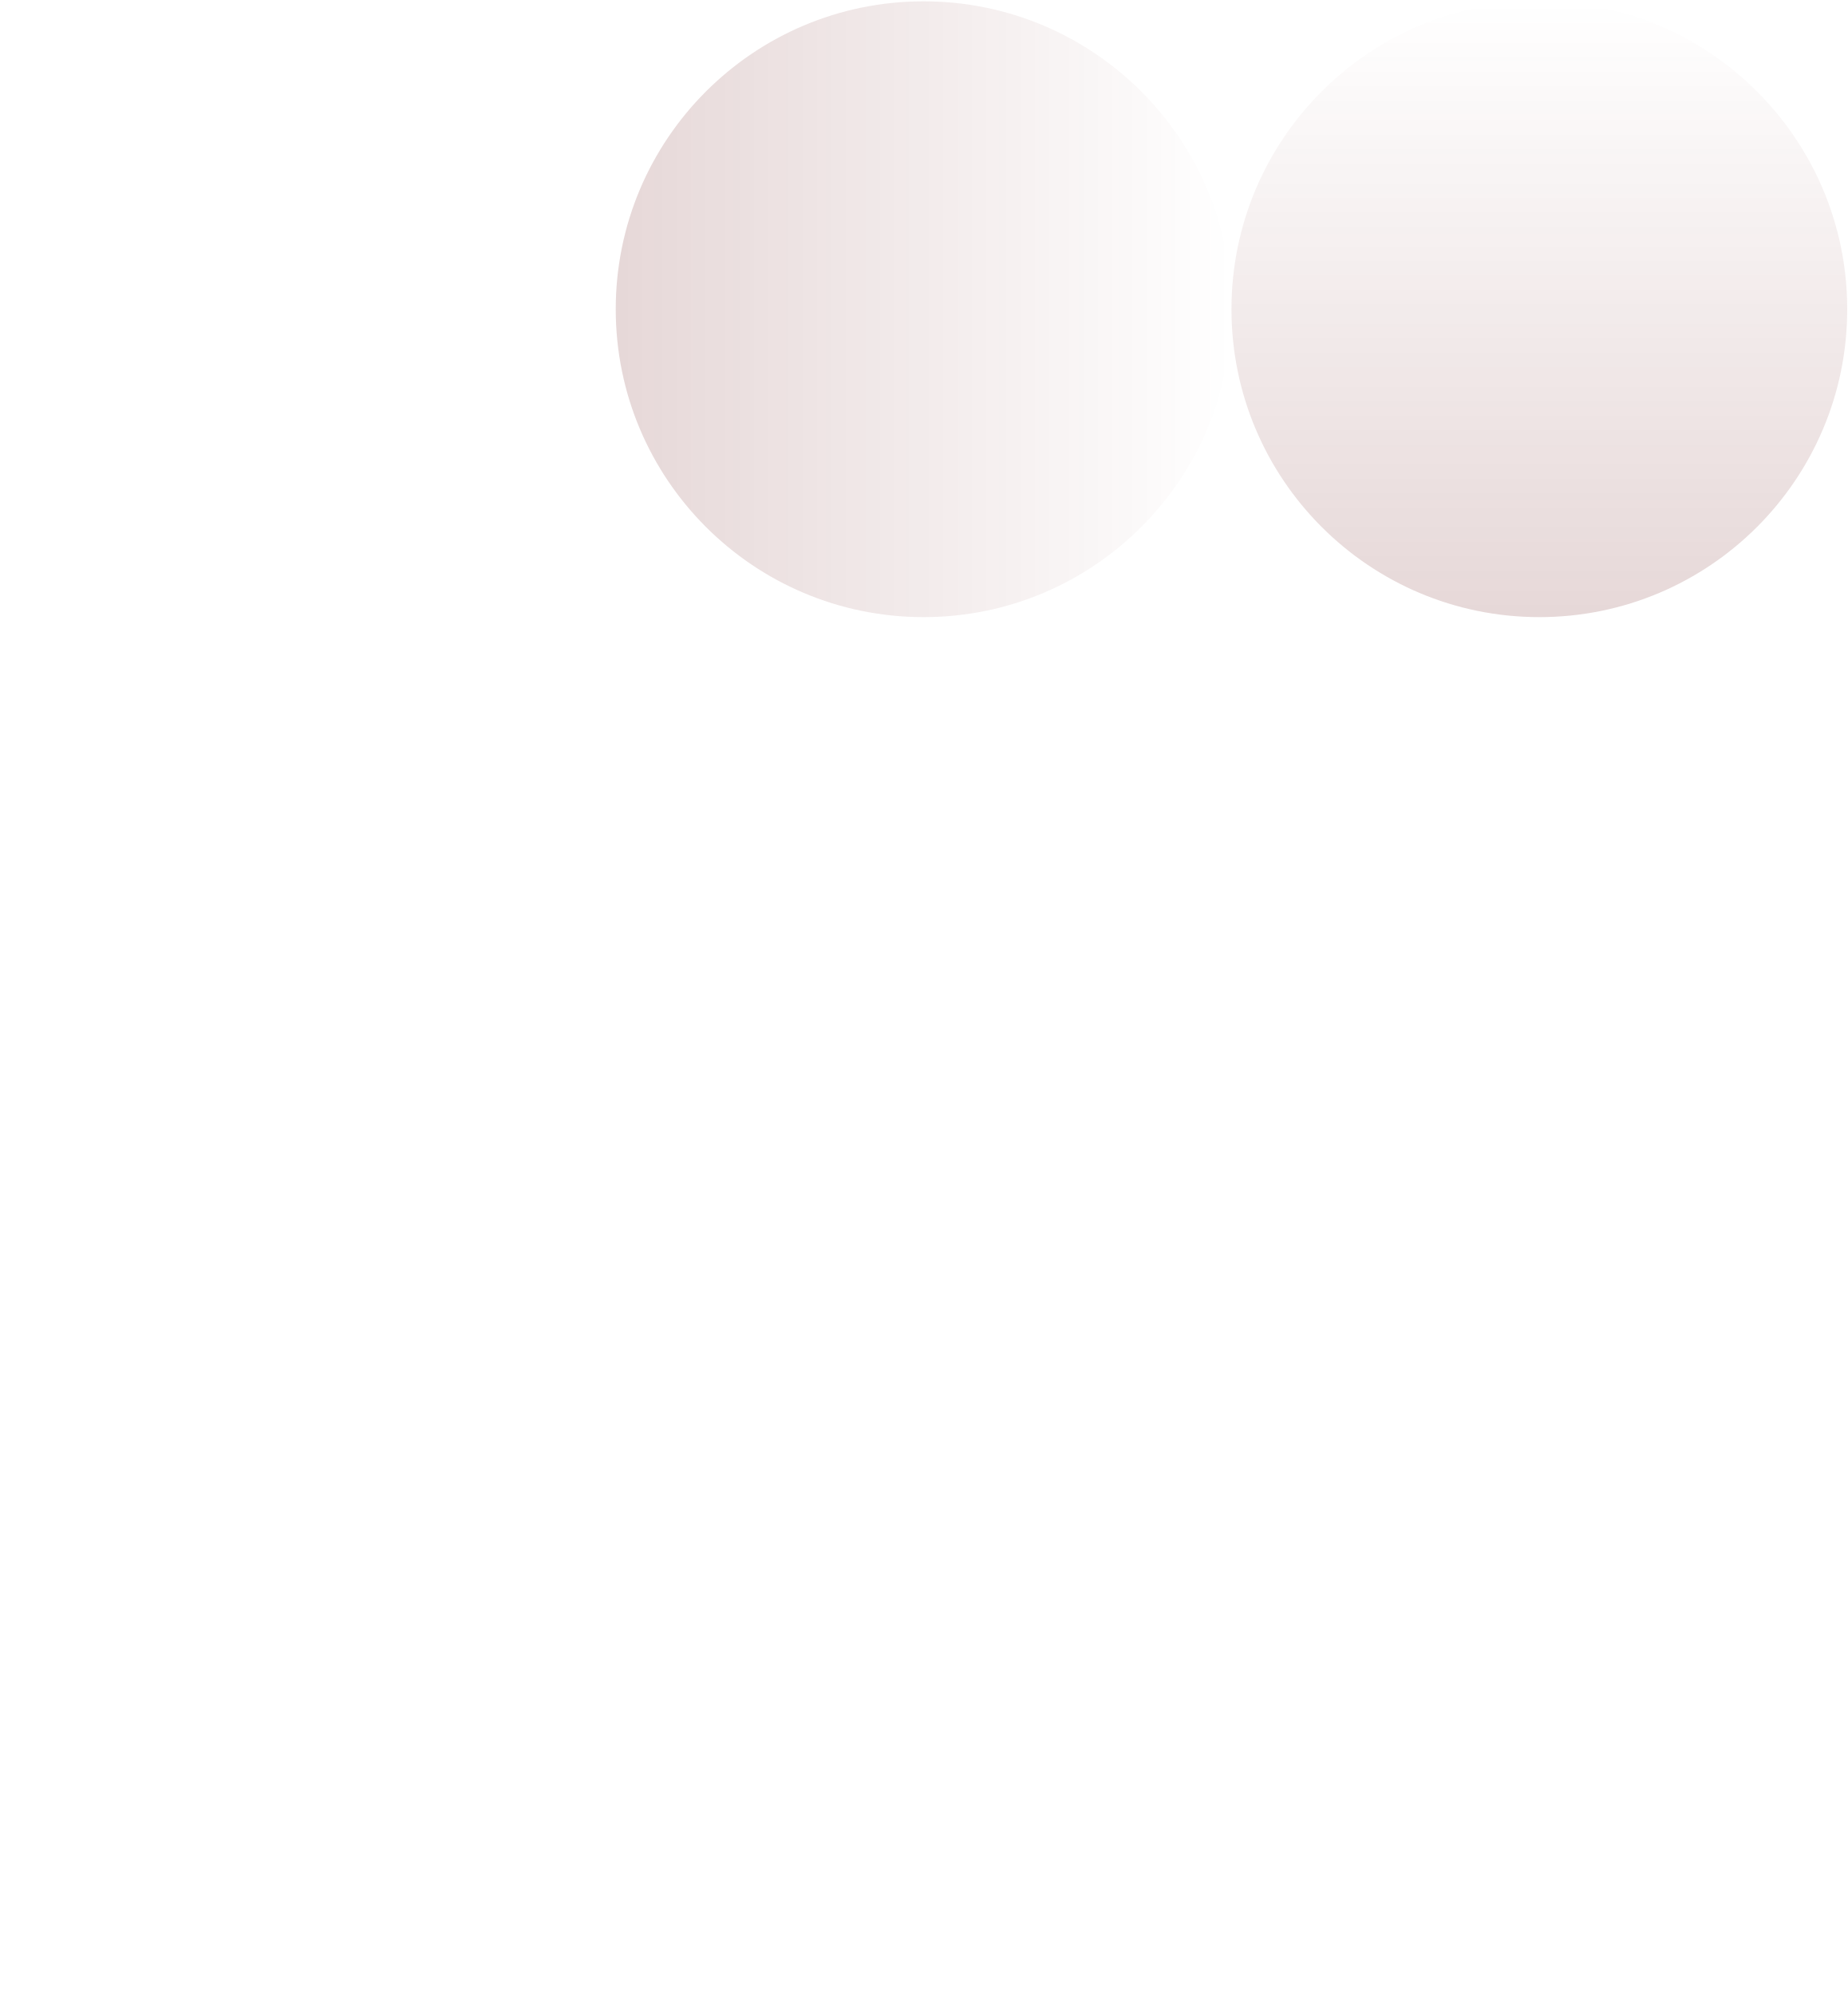
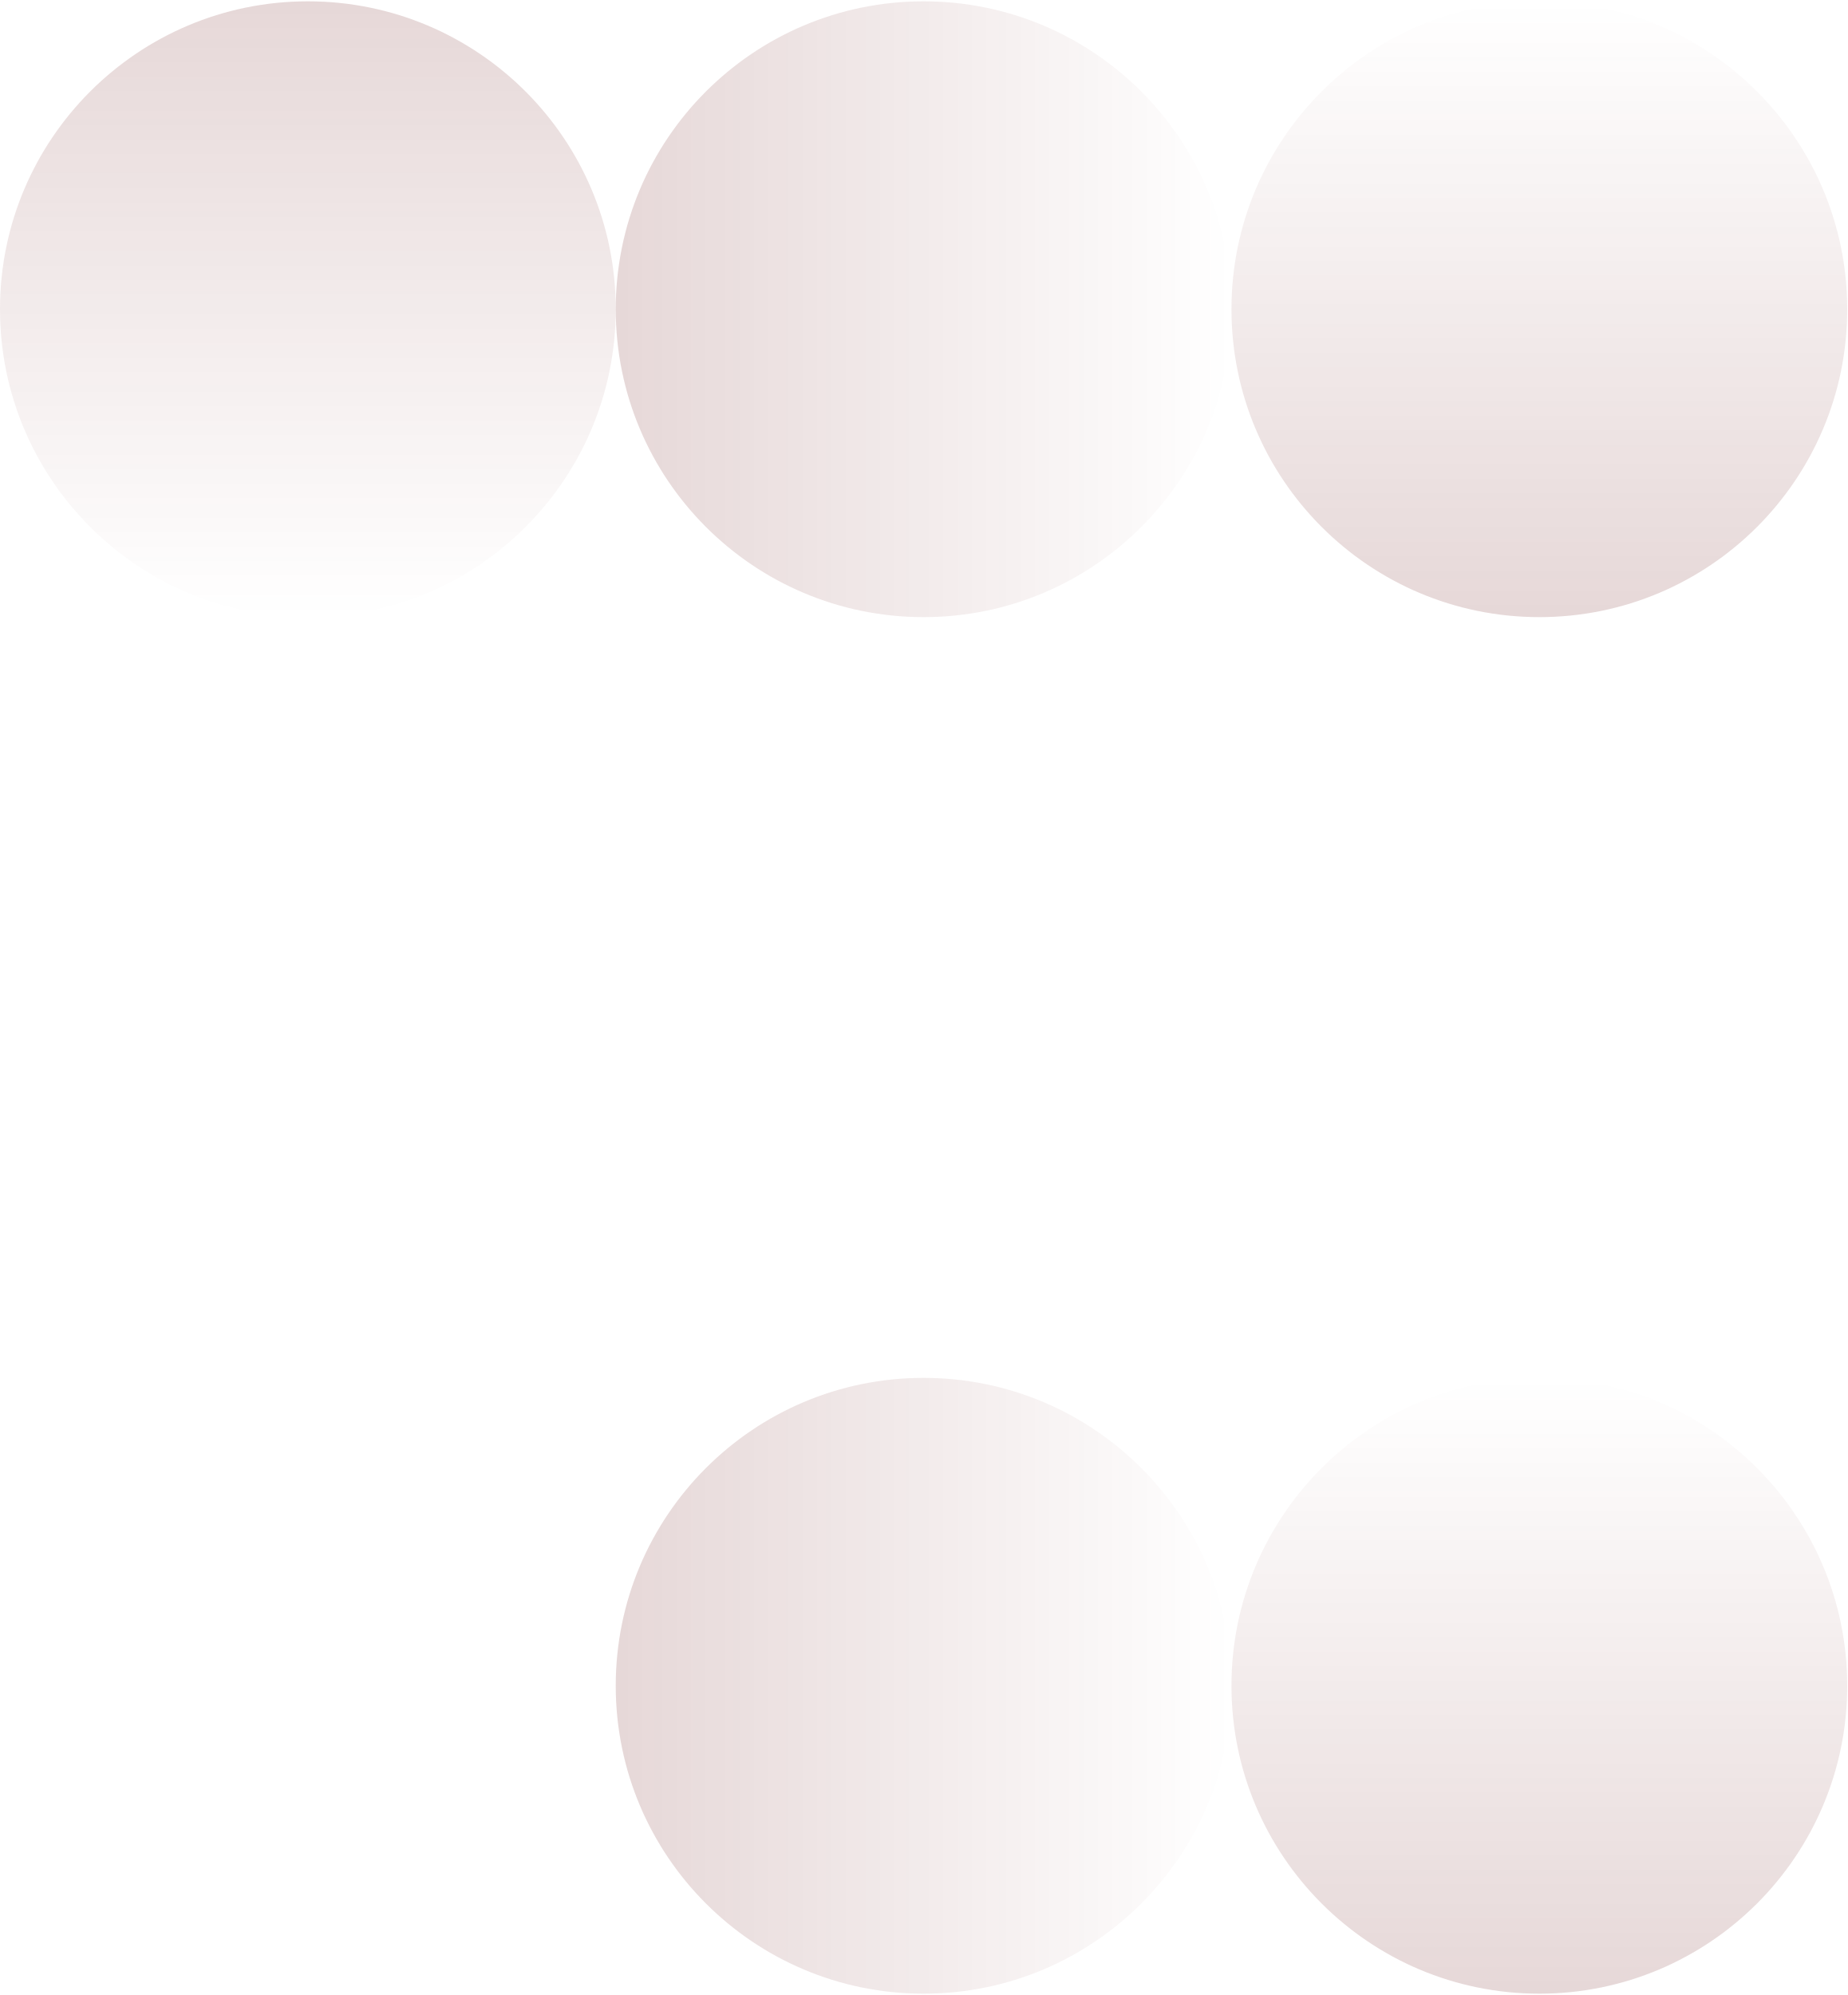
<svg xmlns="http://www.w3.org/2000/svg" width="876" height="946">
  <defs>
    <linearGradient x1="0%" y1="50%" x2="100%" y2="50%" id="a">
      <stop stop-color="#5D0202" stop-opacity="0" offset="0%" />
      <stop stop-color="#5D0202" stop-opacity=".498" offset="100%" />
    </linearGradient>
  </defs>
-   <g transform="matrix(1 0 0 -1 0 946)" fill="none" fill-rule="evenodd" opacity=".309">
-     <circle fill="url(#a)" transform="scale(-1 1) rotate(-90 0 1529.37)" cx="730" cy="799.37" r="146" />
-     <circle fill="url(#a)" transform="matrix(-1 0 0 1 876 0)" cx="438" cy="799.37" r="146" />
+   <g transform="matrix(1 0 0 -1 0 946)" fill="url(#a)" fill-rule="evenodd" opacity=".309">
+     <circle transform="scale(-1 1) rotate(-90 0 1529.37)" cx="730" cy="799.37" r="146" />
+     <circle transform="matrix(-1 0 0 1 876 0)" cx="438" cy="799.37" r="146" />
    <circle transform="matrix(0 1 1 0 -653.37 653.37)" cx="146" cy="799.37" r="146" />
    <circle transform="matrix(0 -1 -1 0 876.63 876.63)" cx="730" cy="146.63" r="146" />
    <circle transform="matrix(-1 0 0 1 876 0)" cx="438" cy="146.63" r="146" />
  </g>
</svg>
